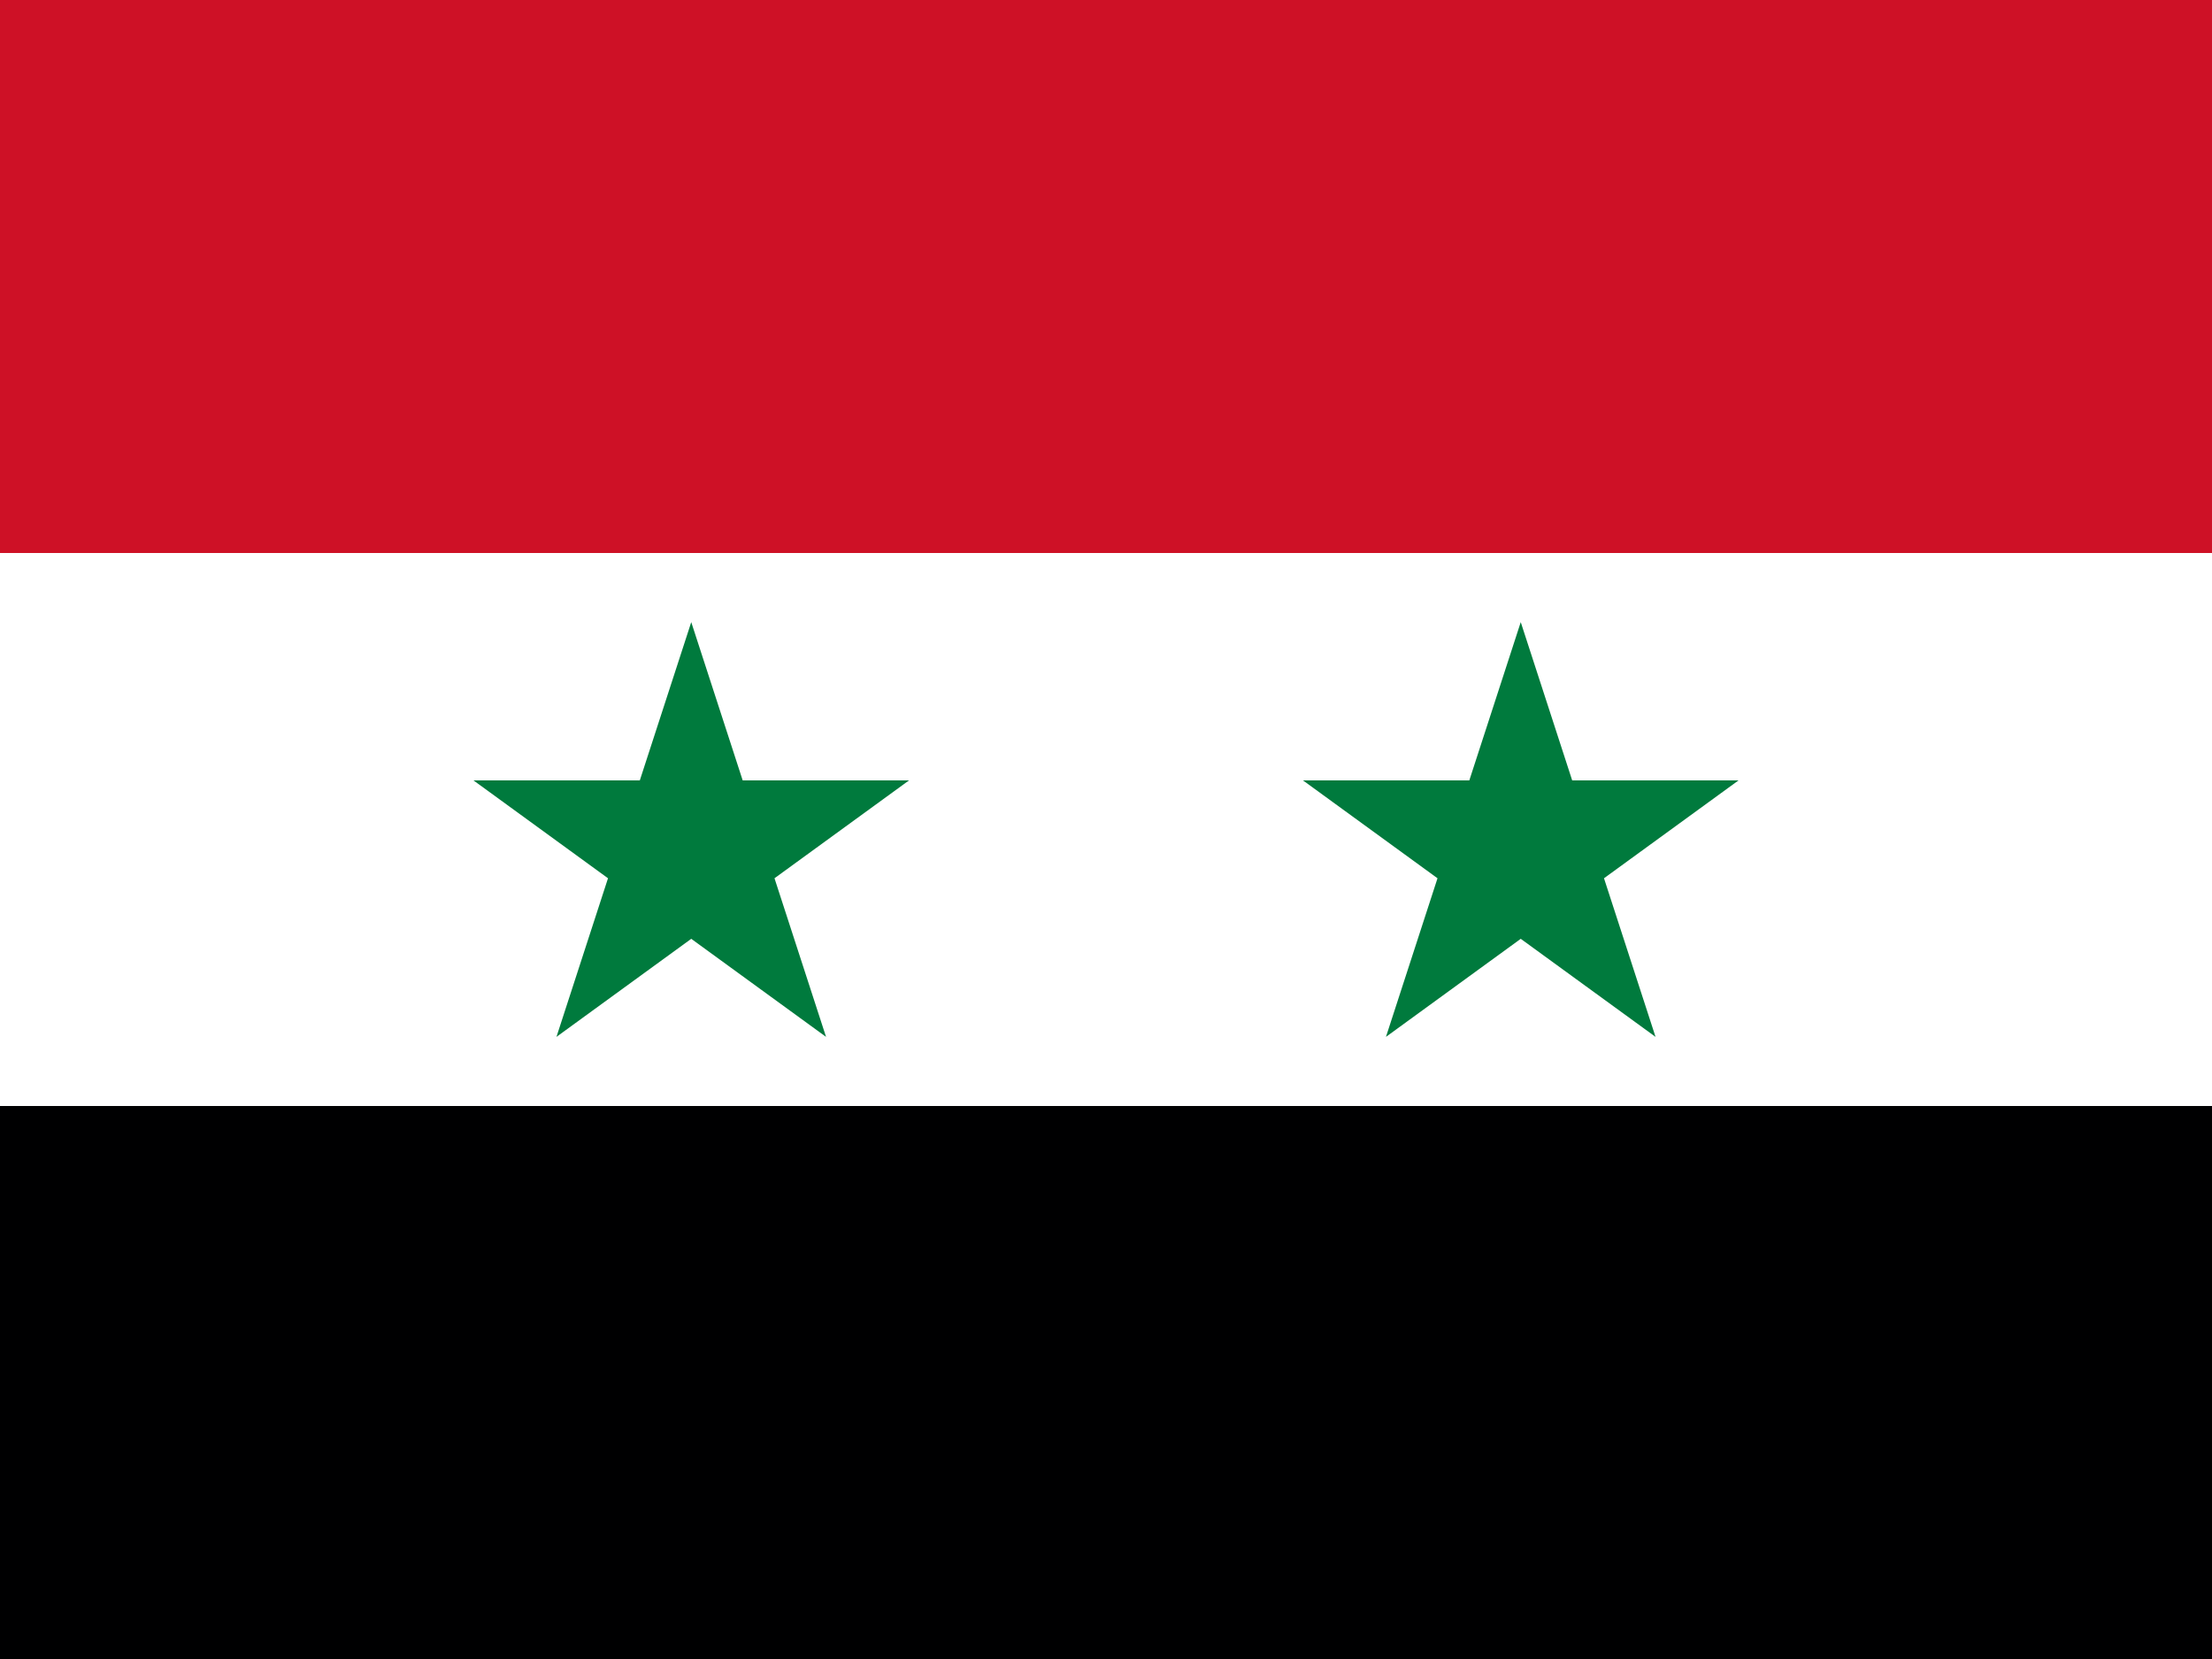
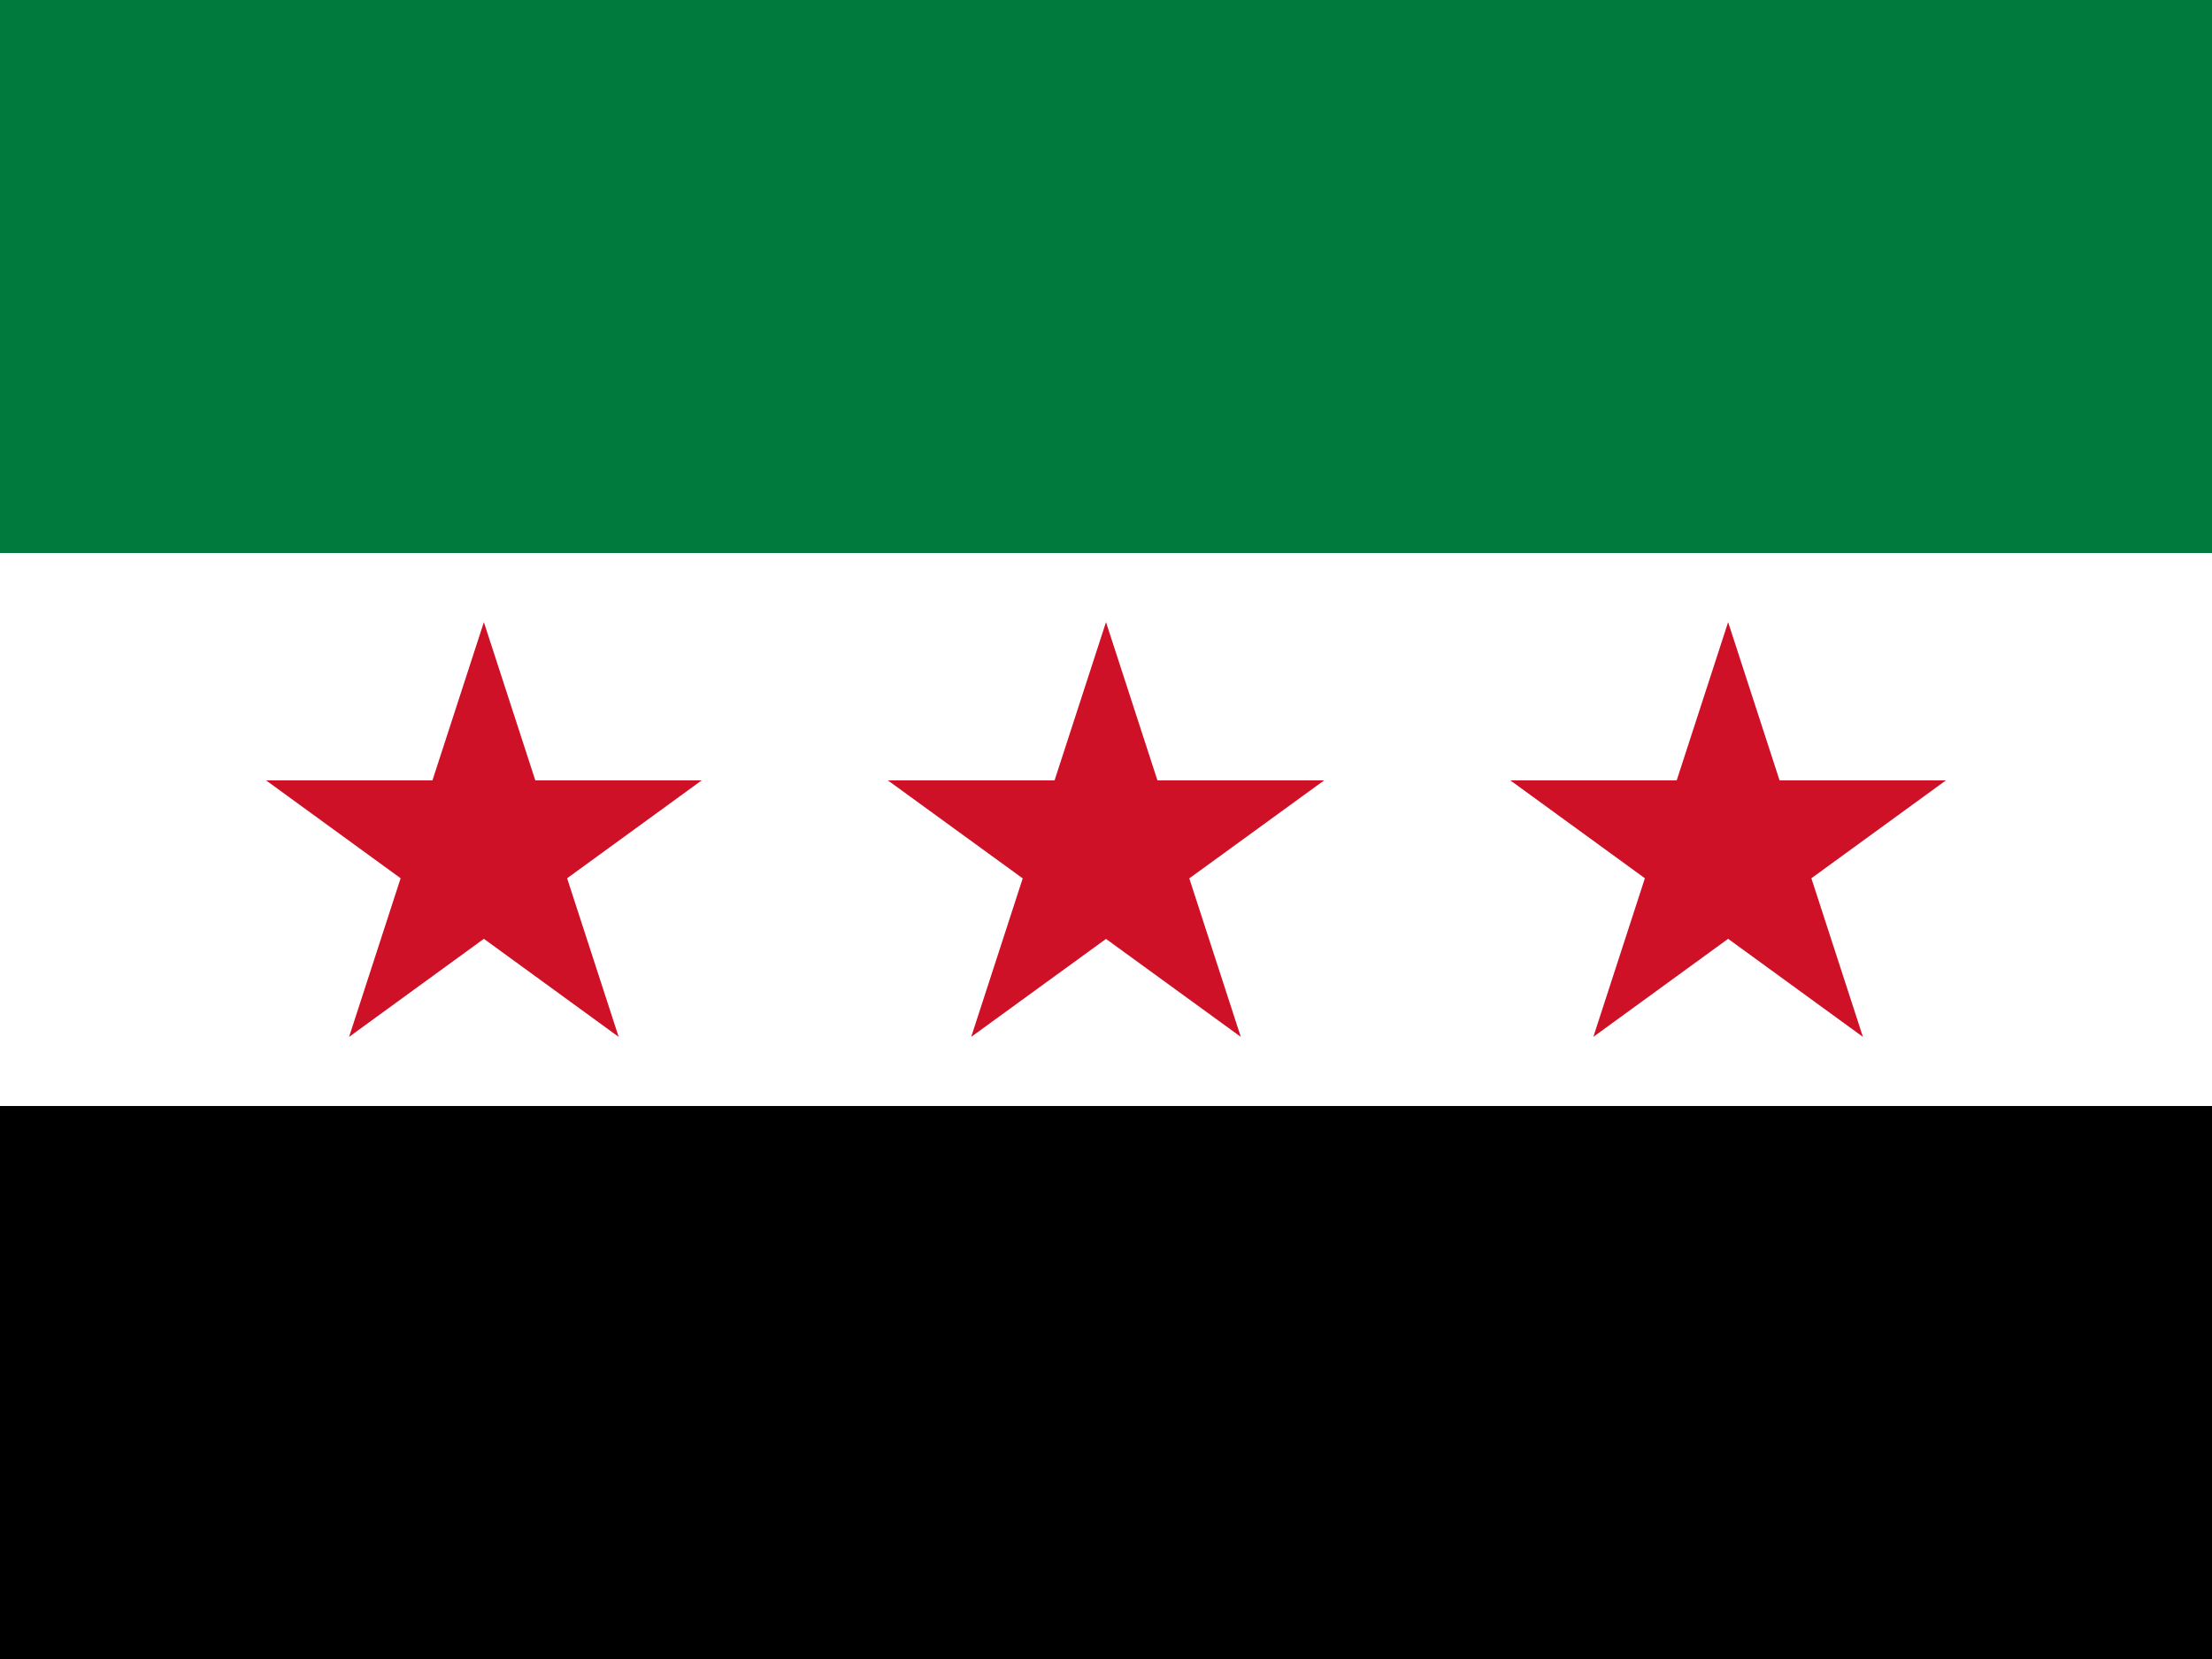
- <svg xmlns="http://www.w3.org/2000/svg" id="flag-icons-sy" viewBox="0 0 640 480">
-   <path fill="#000001" d="M0 0h640v480H0Z" />
-   <path fill="#fff" d="M0 0h640v320H0Z" />
-   <path fill="#ce1126" d="M0 0h640v160H0Z" />
-   <path fill="#007a3d" d="m161 300 39-120 39 120-102-74.2h126M401 300l39-120 39 120-102-74.2h126" />
+ <svg xmlns="http://www.w3.org/2000/svg" xml:space="preserve" id="flag-icons-sy" viewBox="0 0 640 480">
+   <path stroke-width=".754" d="M0 0h640v480H0Z" />
+   <path fill="#fff" stroke-width=".754" d="M0 0h640v320H0Z" />
+   <path fill="#007a3d" stroke-width=".754" d="M0 0h640v160H0Z" />
+   <path fill="#ce1126" stroke-width=".8" d="m101 300 39-120 39 120-102-74.2h126M461 300l39-120 39 120-102-74.2h126M281 300l39-120 39 120-102.1-74.2h126.2" />
</svg>
